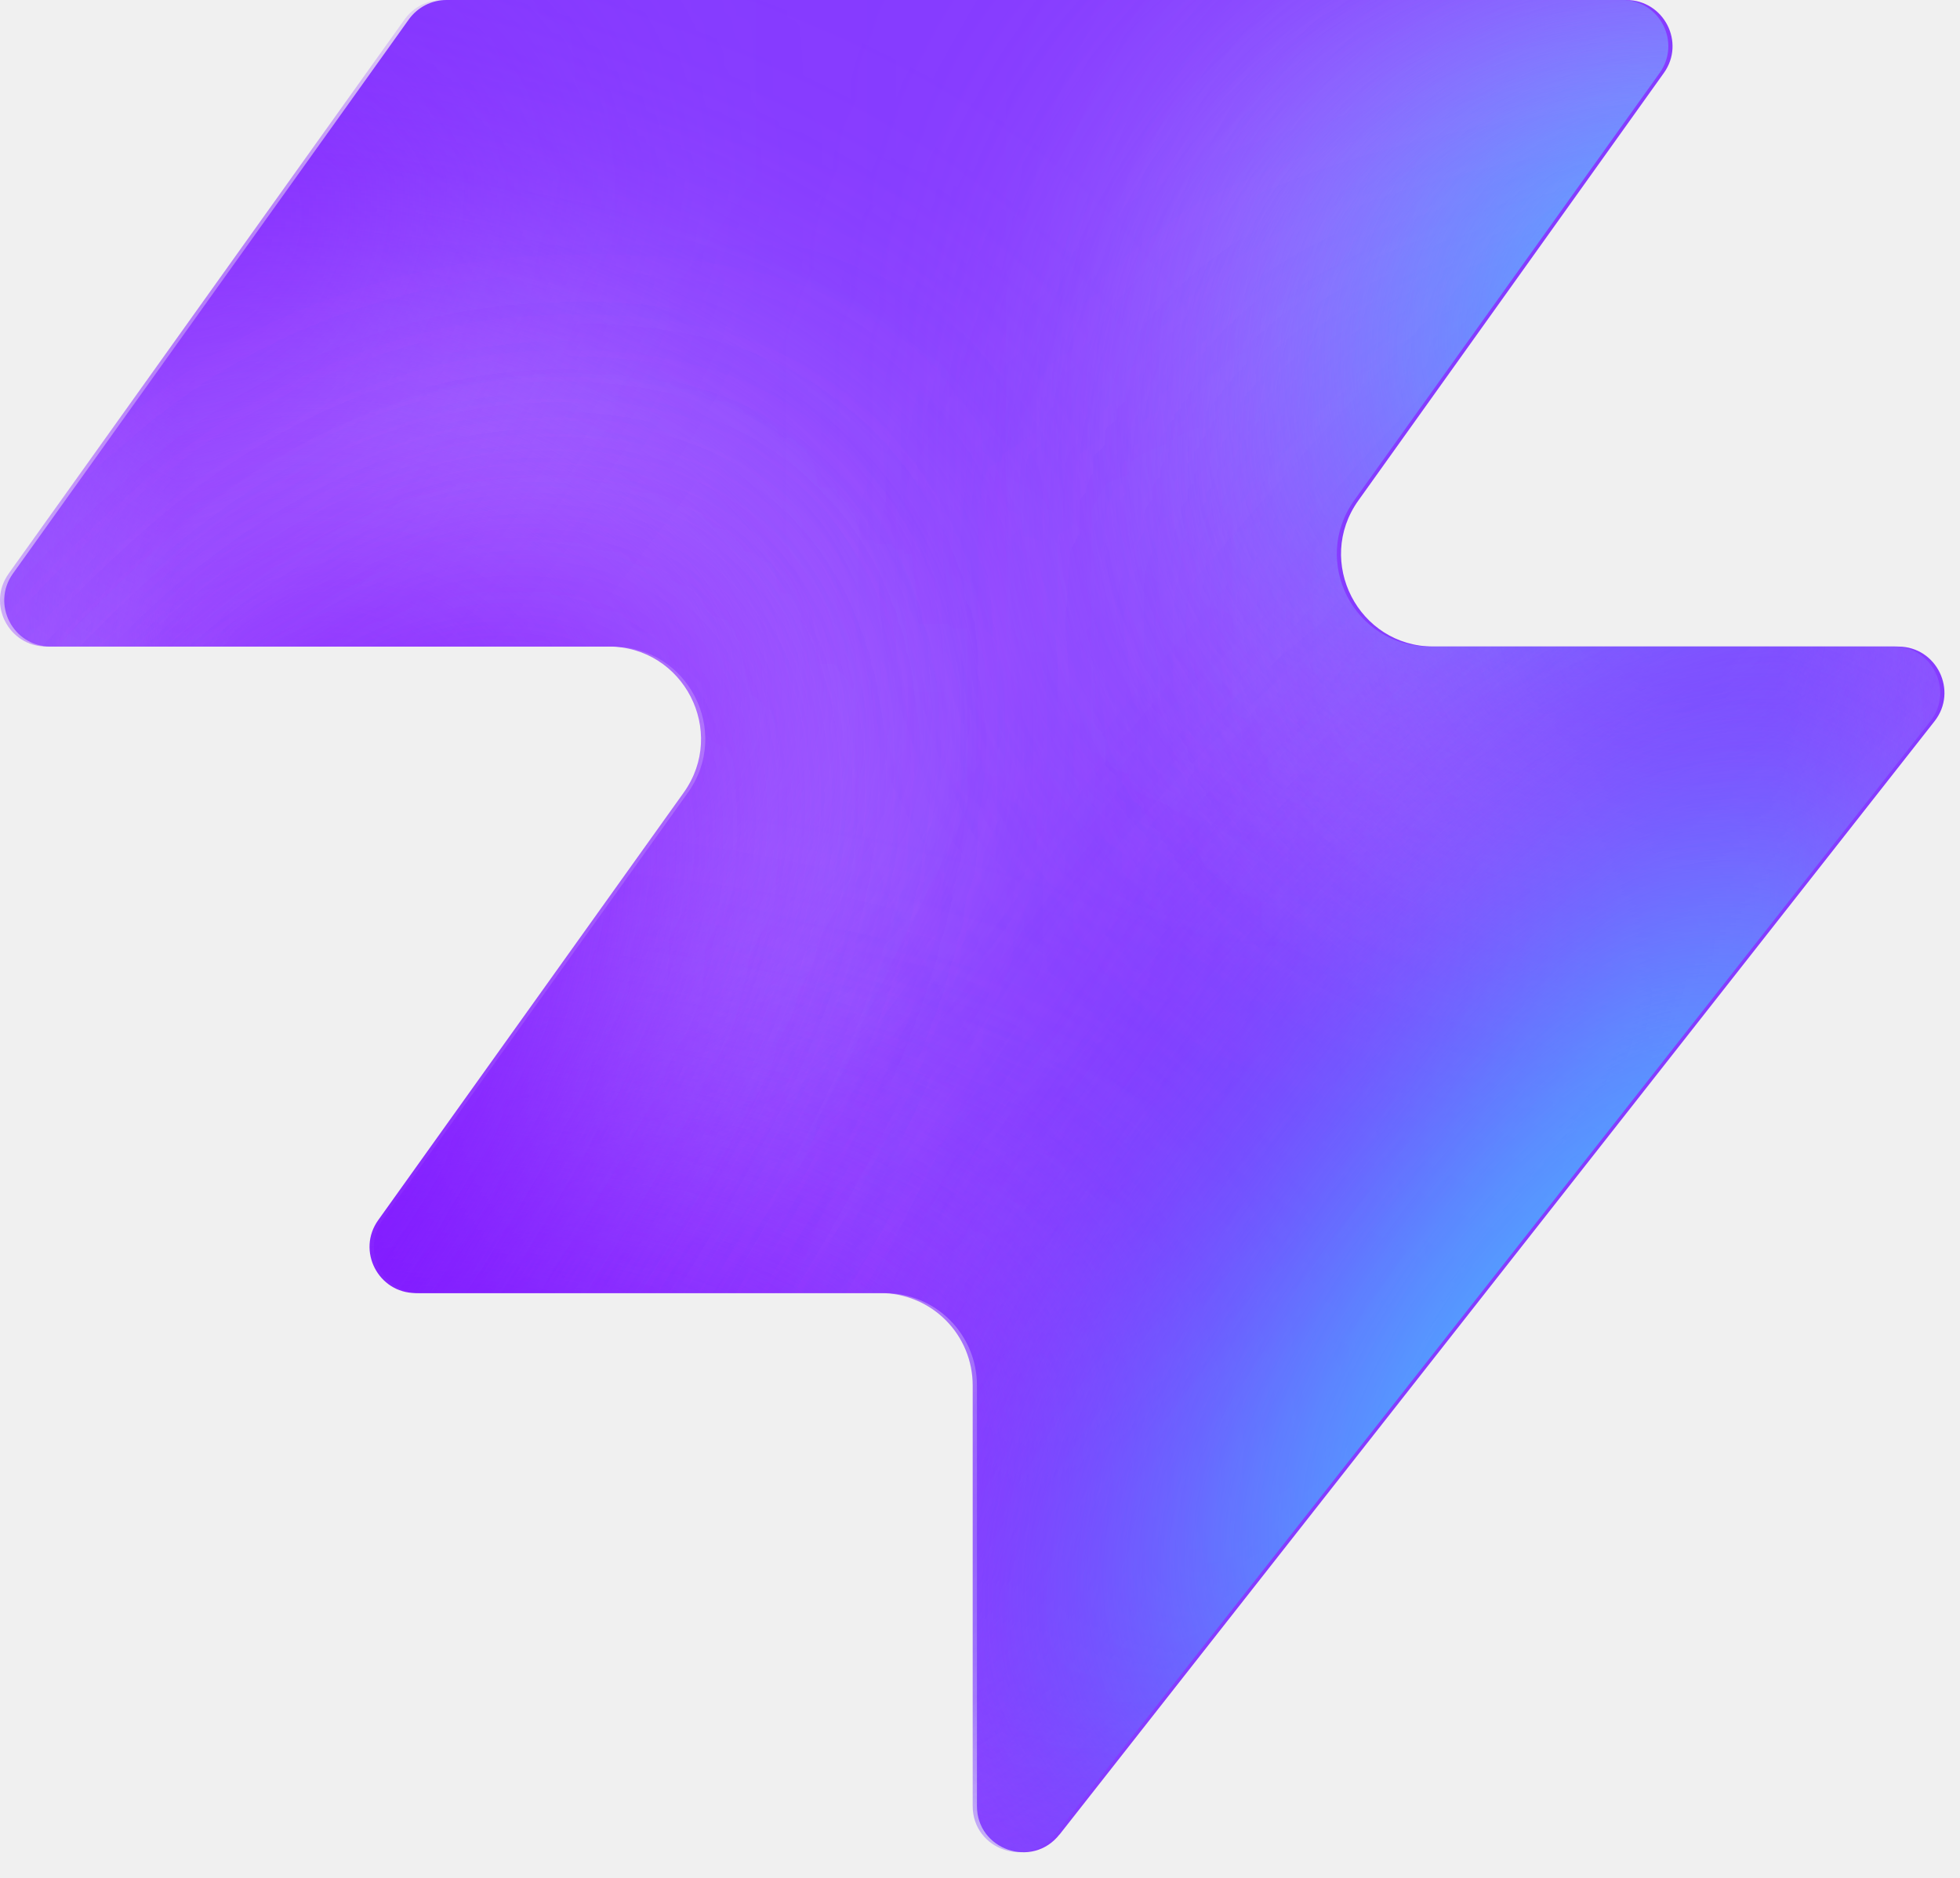
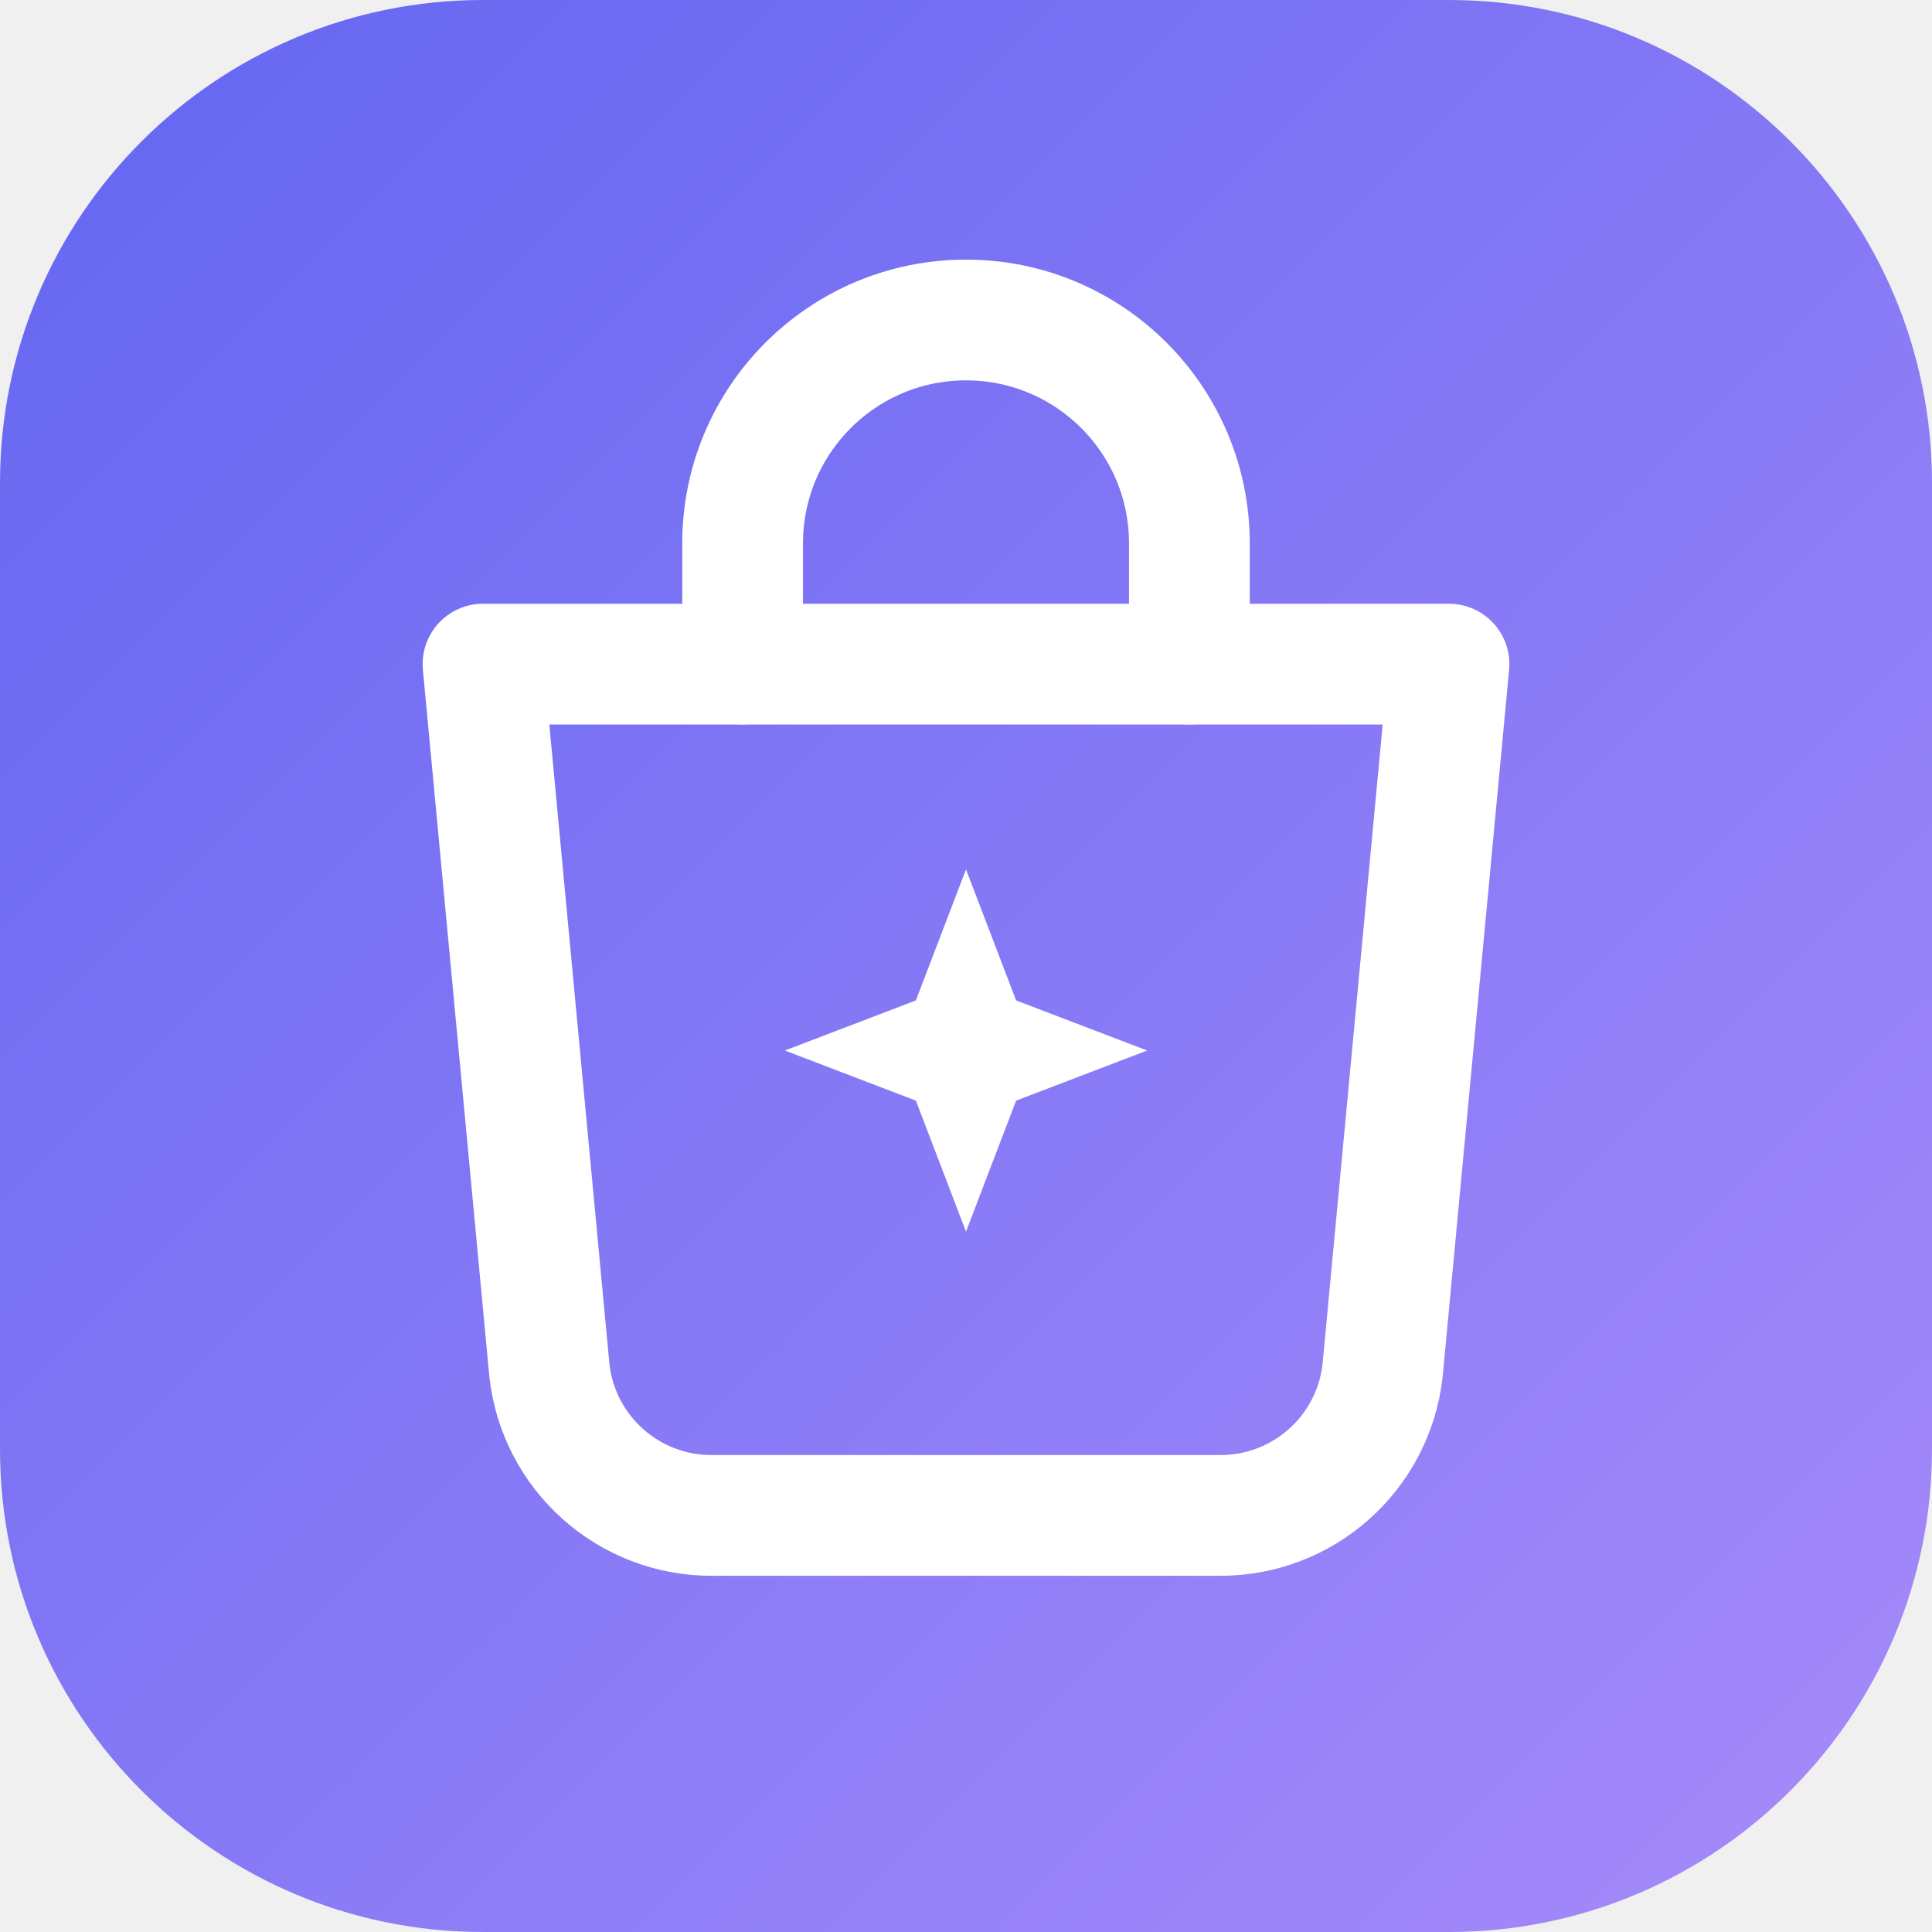
- <svg xmlns="http://www.w3.org/2000/svg" width="48" height="46" fill="none" viewBox="0 0 48 46">
-   <path fill="#863bff" d="M25.946 44.938c-.664.845-2.021.375-2.021-.698V33.937a2.26 2.26 0 0 0-2.262-2.262H10.287c-.92 0-1.456-1.04-.92-1.788l7.48-10.471c1.07-1.497 0-3.578-1.842-3.578H1.237c-.92 0-1.456-1.04-.92-1.788L10.013.474c.214-.297.556-.474.92-.474h28.894c.92 0 1.456 1.04.92 1.788l-7.48 10.471c-1.07 1.498 0 3.579 1.842 3.579h11.377c.943 0 1.473 1.088.89 1.83L25.947 44.94z" style="fill:#863bff;fill:color(display-p3 .525 .23 1);fill-opacity:1" />
-   <mask id="a" width="48" height="46" x="0" y="0" maskUnits="userSpaceOnUse" style="mask-type:alpha">
-     <path fill="#000" d="M25.842 44.938c-.664.844-2.021.375-2.021-.698V33.937a2.26 2.26 0 0 0-2.262-2.262H10.183c-.92 0-1.456-1.04-.92-1.788l7.48-10.471c1.07-1.498 0-3.579-1.842-3.579H1.133c-.92 0-1.456-1.04-.92-1.787L9.91.473c.214-.297.556-.474.92-.474h28.894c.92 0 1.456 1.04.92 1.788l-7.48 10.471c-1.07 1.498 0 3.578 1.842 3.578h11.377c.943 0 1.473 1.088.89 1.832L25.843 44.94z" style="fill:#000;fill-opacity:1" />
-   </mask>
-   <g mask="url(#a)">
-     <g filter="url(#b)">
-       <ellipse cx="5.508" cy="14.704" fill="#ede6ff" rx="5.508" ry="14.704" style="fill:#ede6ff;fill:color(display-p3 .927 .903 1);fill-opacity:1" transform="matrix(.00324 1 1 -.00324 -4.47 31.516)" />
-     </g>
-     <g filter="url(#c)">
-       <ellipse cx="10.399" cy="29.851" fill="#ede6ff" rx="10.399" ry="29.851" style="fill:#ede6ff;fill:color(display-p3 .927 .903 1);fill-opacity:1" transform="matrix(.00324 1 1 -.00324 -39.328 7.883)" />
-     </g>
-     <g filter="url(#d)">
-       <ellipse cx="5.508" cy="30.487" fill="#7e14ff" rx="5.508" ry="30.487" style="fill:#7e14ff;fill:color(display-p3 .492 .077 1);fill-opacity:1" transform="rotate(89.814 -25.913 -14.639)scale(1 -1)" />
-     </g>
-     <g filter="url(#e)">
-       <ellipse cx="5.508" cy="30.599" fill="#7e14ff" rx="5.508" ry="30.599" style="fill:#7e14ff;fill:color(display-p3 .492 .077 1);fill-opacity:1" transform="rotate(89.814 -32.644 -3.334)scale(1 -1)" />
-     </g>
-     <g filter="url(#f)">
-       <ellipse cx="5.508" cy="30.599" fill="#7e14ff" rx="5.508" ry="30.599" style="fill:#7e14ff;fill:color(display-p3 .492 .077 1);fill-opacity:1" transform="matrix(.00324 1 1 -.00324 -34.34 30.47)" />
-     </g>
-     <g filter="url(#g)">
-       <ellipse cx="14.072" cy="22.078" fill="#ede6ff" rx="14.072" ry="22.078" style="fill:#ede6ff;fill:color(display-p3 .927 .903 1);fill-opacity:1" transform="rotate(93.35 24.506 48.493)scale(-1 1)" />
-     </g>
-     <g filter="url(#h)">
-       <ellipse cx="3.47" cy="21.501" fill="#7e14ff" rx="3.47" ry="21.501" style="fill:#7e14ff;fill:color(display-p3 .492 .077 1);fill-opacity:1" transform="rotate(89.009 28.708 47.59)scale(-1 1)" />
-     </g>
-     <g filter="url(#i)">
-       <ellipse cx="3.47" cy="21.501" fill="#7e14ff" rx="3.47" ry="21.501" style="fill:#7e14ff;fill:color(display-p3 .492 .077 1);fill-opacity:1" transform="rotate(89.009 28.708 47.59)scale(-1 1)" />
-     </g>
-     <g filter="url(#j)">
-       <ellipse cx=".387" cy="8.972" fill="#7e14ff" rx="4.407" ry="29.108" style="fill:#7e14ff;fill:color(display-p3 .492 .077 1);fill-opacity:1" transform="rotate(39.51 .387 8.972)" />
-     </g>
-     <g filter="url(#k)">
-       <ellipse cx="47.523" cy="-6.092" fill="#7e14ff" rx="4.407" ry="29.108" style="fill:#7e14ff;fill:color(display-p3 .492 .077 1);fill-opacity:1" transform="rotate(37.892 47.523 -6.092)" />
-     </g>
-     <g filter="url(#l)">
-       <ellipse cx="41.412" cy="6.333" fill="#47bfff" rx="5.971" ry="9.665" style="fill:#47bfff;fill:color(display-p3 .28 .748 1);fill-opacity:1" transform="rotate(37.892 41.412 6.333)" />
-     </g>
-     <g filter="url(#m)">
-       <ellipse cx="-1.879" cy="38.332" fill="#7e14ff" rx="4.407" ry="29.108" style="fill:#7e14ff;fill:color(display-p3 .492 .077 1);fill-opacity:1" transform="rotate(37.892 -1.88 38.332)" />
-     </g>
-     <g filter="url(#n)">
-       <ellipse cx="-1.879" cy="38.332" fill="#7e14ff" rx="4.407" ry="29.108" style="fill:#7e14ff;fill:color(display-p3 .492 .077 1);fill-opacity:1" transform="rotate(37.892 -1.88 38.332)" />
-     </g>
-     <g filter="url(#o)">
-       <ellipse cx="35.651" cy="29.907" fill="#7e14ff" rx="4.407" ry="29.108" style="fill:#7e14ff;fill:color(display-p3 .492 .077 1);fill-opacity:1" transform="rotate(37.892 35.651 29.907)" />
-     </g>
-     <g filter="url(#p)">
-       <ellipse cx="38.418" cy="32.4" fill="#47bfff" rx="5.971" ry="15.297" style="fill:#47bfff;fill:color(display-p3 .28 .748 1);fill-opacity:1" transform="rotate(37.892 38.418 32.4)" />
-     </g>
-   </g>
+ <svg xmlns="http://www.w3.org/2000/svg" width="32" height="32" viewBox="0 0 32 32" fill="none">
  <defs>
-     <filter id="b" width="60.045" height="41.654" x="-19.77" y="16.149" color-interpolation-filters="sRGB" filterUnits="userSpaceOnUse">
-       <feFlood flood-opacity="0" result="BackgroundImageFix" />
-       <feBlend in="SourceGraphic" in2="BackgroundImageFix" result="shape" />
-       <feGaussianBlur result="effect1_foregroundBlur_2002_17158" stdDeviation="7.659" />
-     </filter>
-     <filter id="c" width="90.34" height="51.437" x="-54.613" y="-7.533" color-interpolation-filters="sRGB" filterUnits="userSpaceOnUse">
-       <feFlood flood-opacity="0" result="BackgroundImageFix" />
-       <feBlend in="SourceGraphic" in2="BackgroundImageFix" result="shape" />
-       <feGaussianBlur result="effect1_foregroundBlur_2002_17158" stdDeviation="7.659" />
-     </filter>
-     <filter id="d" width="79.355" height="29.4" x="-49.64" y="2.03" color-interpolation-filters="sRGB" filterUnits="userSpaceOnUse">
-       <feFlood flood-opacity="0" result="BackgroundImageFix" />
-       <feBlend in="SourceGraphic" in2="BackgroundImageFix" result="shape" />
-       <feGaussianBlur result="effect1_foregroundBlur_2002_17158" stdDeviation="4.596" />
-     </filter>
-     <filter id="e" width="79.579" height="29.4" x="-45.045" y="20.029" color-interpolation-filters="sRGB" filterUnits="userSpaceOnUse">
-       <feFlood flood-opacity="0" result="BackgroundImageFix" />
-       <feBlend in="SourceGraphic" in2="BackgroundImageFix" result="shape" />
-       <feGaussianBlur result="effect1_foregroundBlur_2002_17158" stdDeviation="4.596" />
-     </filter>
-     <filter id="f" width="79.579" height="29.4" x="-43.513" y="21.178" color-interpolation-filters="sRGB" filterUnits="userSpaceOnUse">
-       <feFlood flood-opacity="0" result="BackgroundImageFix" />
-       <feBlend in="SourceGraphic" in2="BackgroundImageFix" result="shape" />
-       <feGaussianBlur result="effect1_foregroundBlur_2002_17158" stdDeviation="4.596" />
-     </filter>
-     <filter id="g" width="74.749" height="58.852" x="15.756" y="-17.901" color-interpolation-filters="sRGB" filterUnits="userSpaceOnUse">
-       <feFlood flood-opacity="0" result="BackgroundImageFix" />
-       <feBlend in="SourceGraphic" in2="BackgroundImageFix" result="shape" />
-       <feGaussianBlur result="effect1_foregroundBlur_2002_17158" stdDeviation="7.659" />
-     </filter>
-     <filter id="h" width="61.377" height="25.362" x="23.548" y="2.284" color-interpolation-filters="sRGB" filterUnits="userSpaceOnUse">
-       <feFlood flood-opacity="0" result="BackgroundImageFix" />
-       <feBlend in="SourceGraphic" in2="BackgroundImageFix" result="shape" />
-       <feGaussianBlur result="effect1_foregroundBlur_2002_17158" stdDeviation="4.596" />
-     </filter>
-     <filter id="i" width="61.377" height="25.362" x="23.548" y="2.284" color-interpolation-filters="sRGB" filterUnits="userSpaceOnUse">
-       <feFlood flood-opacity="0" result="BackgroundImageFix" />
-       <feBlend in="SourceGraphic" in2="BackgroundImageFix" result="shape" />
-       <feGaussianBlur result="effect1_foregroundBlur_2002_17158" stdDeviation="4.596" />
-     </filter>
-     <filter id="j" width="56.045" height="63.649" x="-27.636" y="-22.853" color-interpolation-filters="sRGB" filterUnits="userSpaceOnUse">
-       <feFlood flood-opacity="0" result="BackgroundImageFix" />
-       <feBlend in="SourceGraphic" in2="BackgroundImageFix" result="shape" />
-       <feGaussianBlur result="effect1_foregroundBlur_2002_17158" stdDeviation="4.596" />
-     </filter>
-     <filter id="k" width="54.814" height="64.646" x="20.116" y="-38.415" color-interpolation-filters="sRGB" filterUnits="userSpaceOnUse">
-       <feFlood flood-opacity="0" result="BackgroundImageFix" />
-       <feBlend in="SourceGraphic" in2="BackgroundImageFix" result="shape" />
-       <feGaussianBlur result="effect1_foregroundBlur_2002_17158" stdDeviation="4.596" />
-     </filter>
-     <filter id="l" width="33.541" height="35.313" x="24.641" y="-11.323" color-interpolation-filters="sRGB" filterUnits="userSpaceOnUse">
-       <feFlood flood-opacity="0" result="BackgroundImageFix" />
-       <feBlend in="SourceGraphic" in2="BackgroundImageFix" result="shape" />
-       <feGaussianBlur result="effect1_foregroundBlur_2002_17158" stdDeviation="4.596" />
-     </filter>
-     <filter id="m" width="54.814" height="64.646" x="-29.286" y="6.009" color-interpolation-filters="sRGB" filterUnits="userSpaceOnUse">
-       <feFlood flood-opacity="0" result="BackgroundImageFix" />
-       <feBlend in="SourceGraphic" in2="BackgroundImageFix" result="shape" />
-       <feGaussianBlur result="effect1_foregroundBlur_2002_17158" stdDeviation="4.596" />
-     </filter>
-     <filter id="n" width="54.814" height="64.646" x="-29.286" y="6.009" color-interpolation-filters="sRGB" filterUnits="userSpaceOnUse">
-       <feFlood flood-opacity="0" result="BackgroundImageFix" />
-       <feBlend in="SourceGraphic" in2="BackgroundImageFix" result="shape" />
-       <feGaussianBlur result="effect1_foregroundBlur_2002_17158" stdDeviation="4.596" />
-     </filter>
-     <filter id="o" width="54.814" height="64.646" x="8.244" y="-2.416" color-interpolation-filters="sRGB" filterUnits="userSpaceOnUse">
-       <feFlood flood-opacity="0" result="BackgroundImageFix" />
-       <feBlend in="SourceGraphic" in2="BackgroundImageFix" result="shape" />
-       <feGaussianBlur result="effect1_foregroundBlur_2002_17158" stdDeviation="4.596" />
-     </filter>
-     <filter id="p" width="39.409" height="43.623" x="18.713" y="10.588" color-interpolation-filters="sRGB" filterUnits="userSpaceOnUse">
-       <feFlood flood-opacity="0" result="BackgroundImageFix" />
-       <feBlend in="SourceGraphic" in2="BackgroundImageFix" result="shape" />
-       <feGaussianBlur result="effect1_foregroundBlur_2002_17158" stdDeviation="4.596" />
-     </filter>
+     <linearGradient id="g" x1="0" y1="0" x2="32" y2="32" gradientUnits="userSpaceOnUse">
+       <stop stop-color="#6366F1" />
+       <stop offset="1" stop-color="#A78BFA" />
+     </linearGradient>
  </defs>
+   <rect width="32" height="32" rx="8" fill="url(#g)" />
+   <path d="M8 11h16l-1.1 11.7a2.7 2.7 0 0 1-2.7 2.4h-8.4a2.7 2.7 0 0 1-2.7-2.4L8 11Z" stroke="#fff" stroke-width="2" stroke-linejoin="round" />
+   <path d="M12.3 11V9a3.7 3.7 0 0 1 7.4 0v2" stroke="#fff" stroke-width="2" stroke-linecap="round" />
+   <path d="m16 14.4.83 2.17 2.17.83-2.17.83L16 20.4l-.83-2.17-2.17-.83 2.17-.83L16 14.4Z" fill="#fff" />
</svg>
